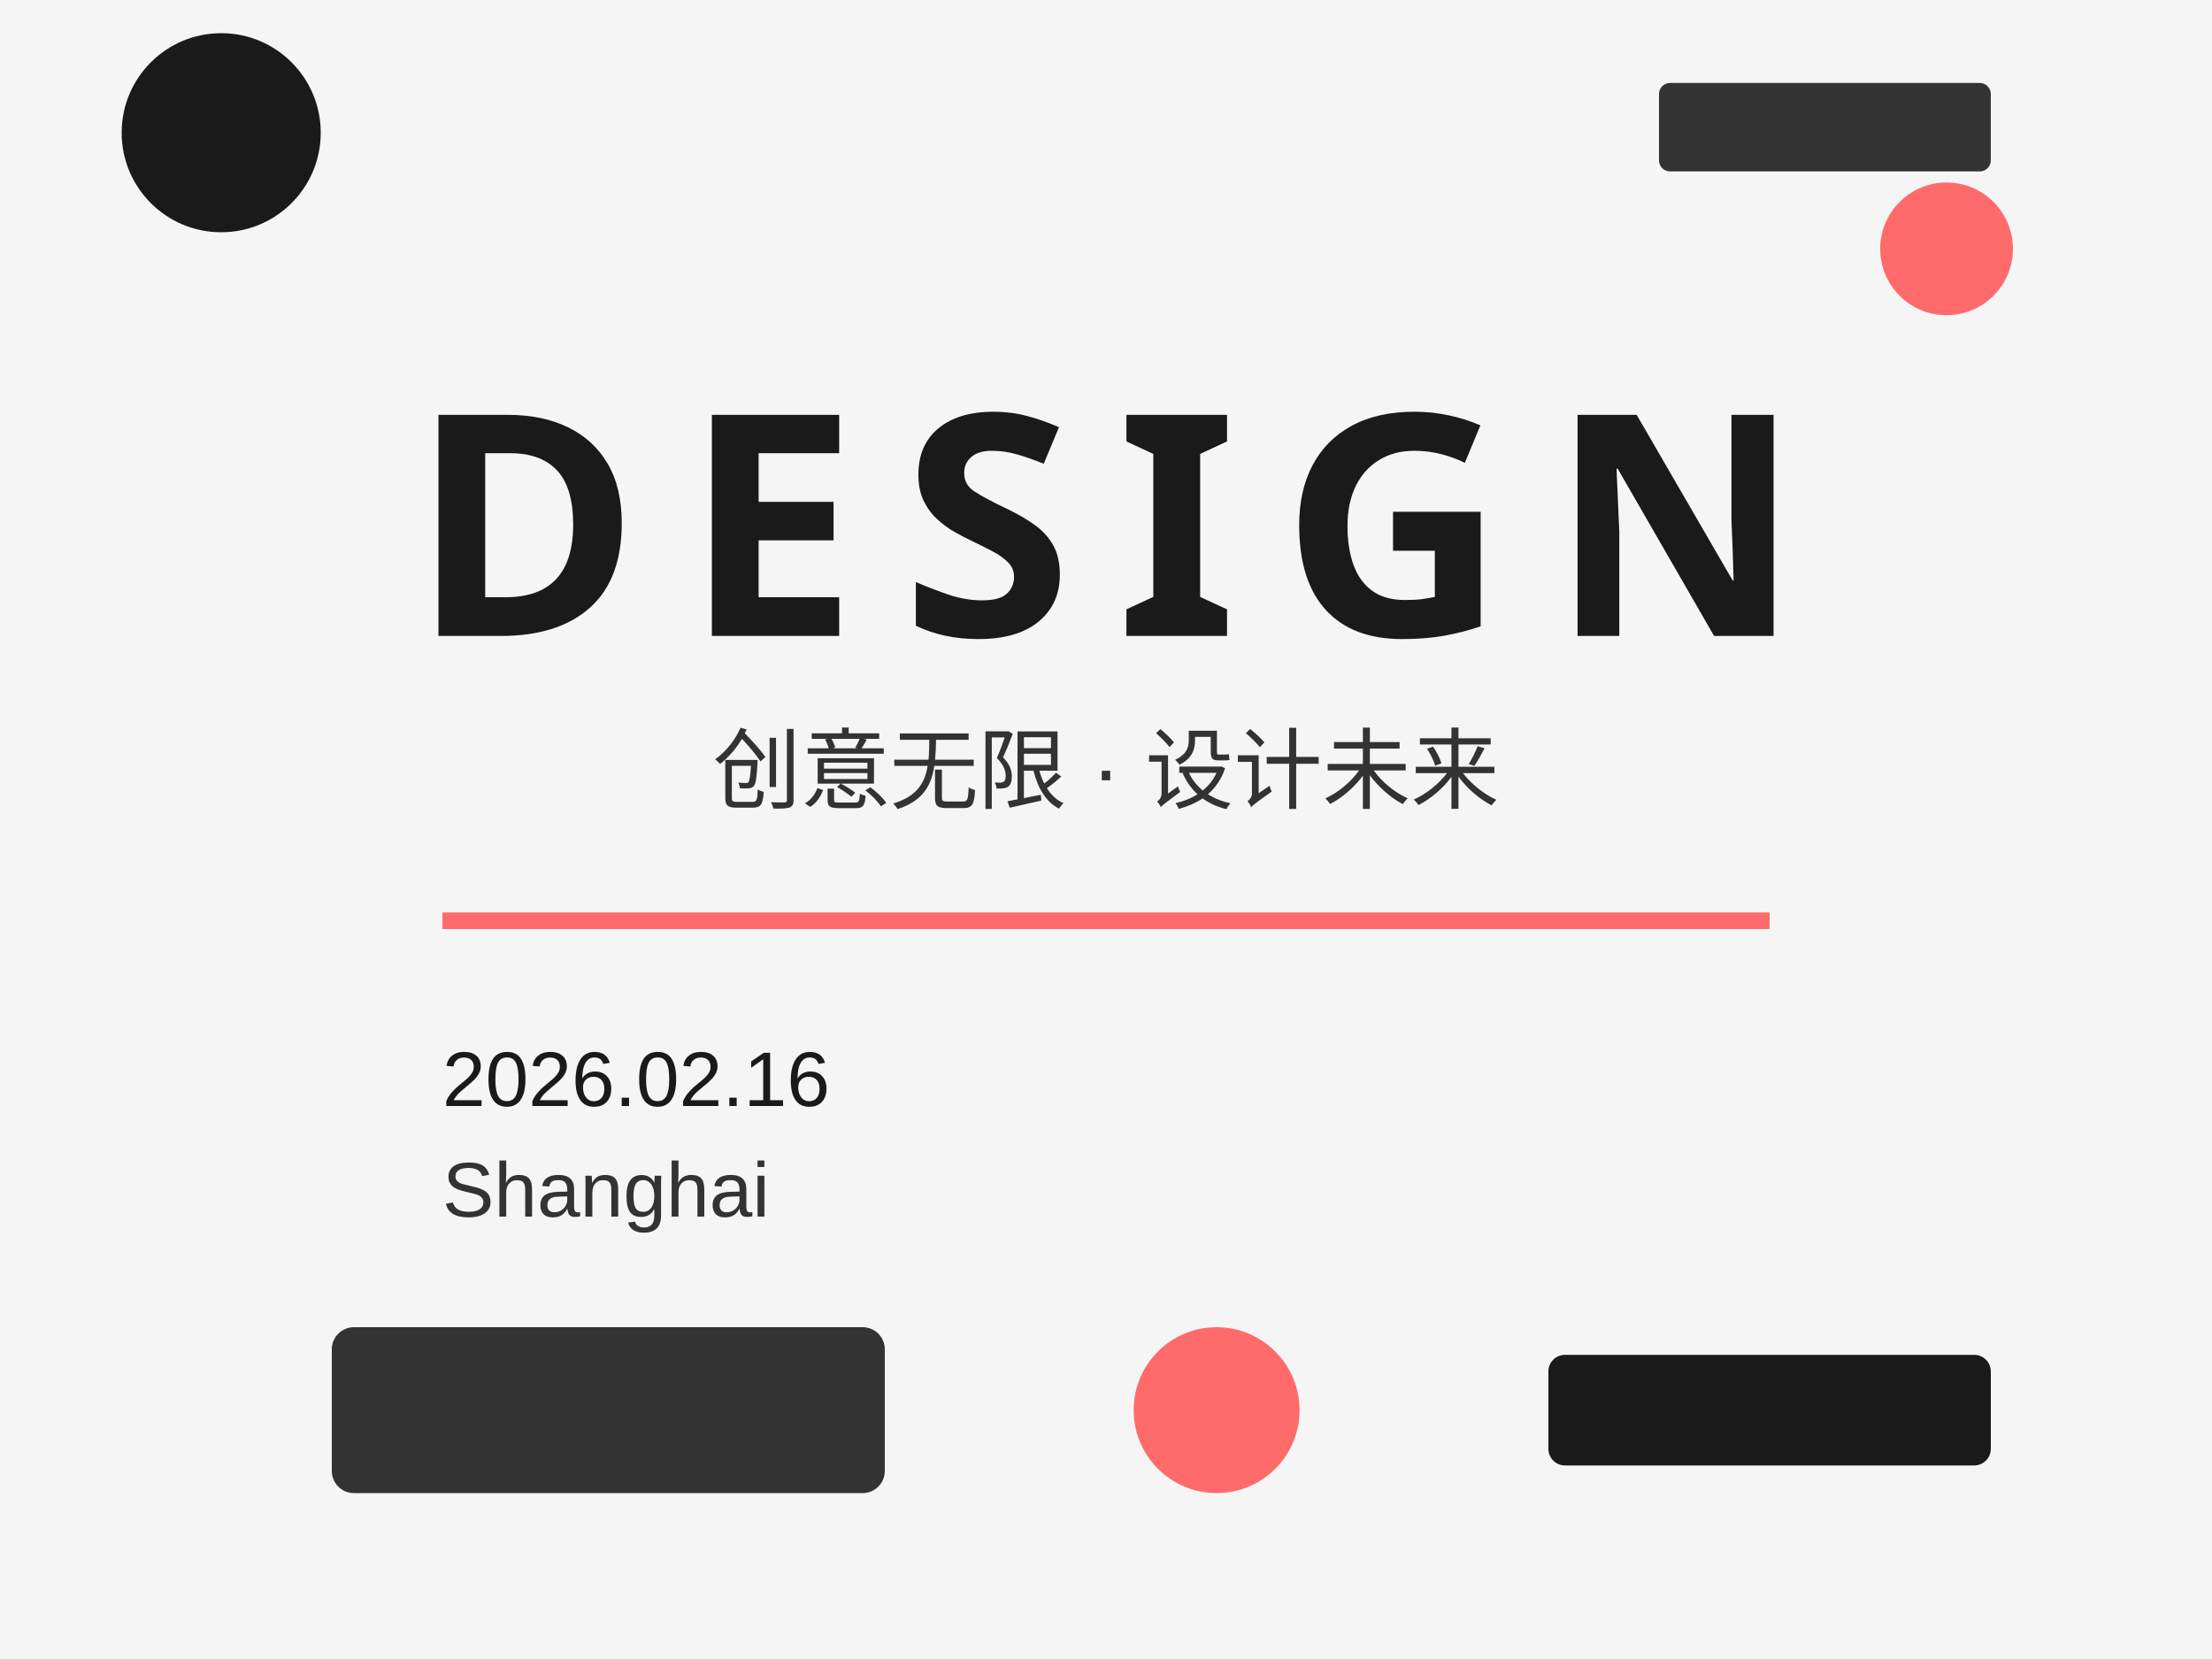
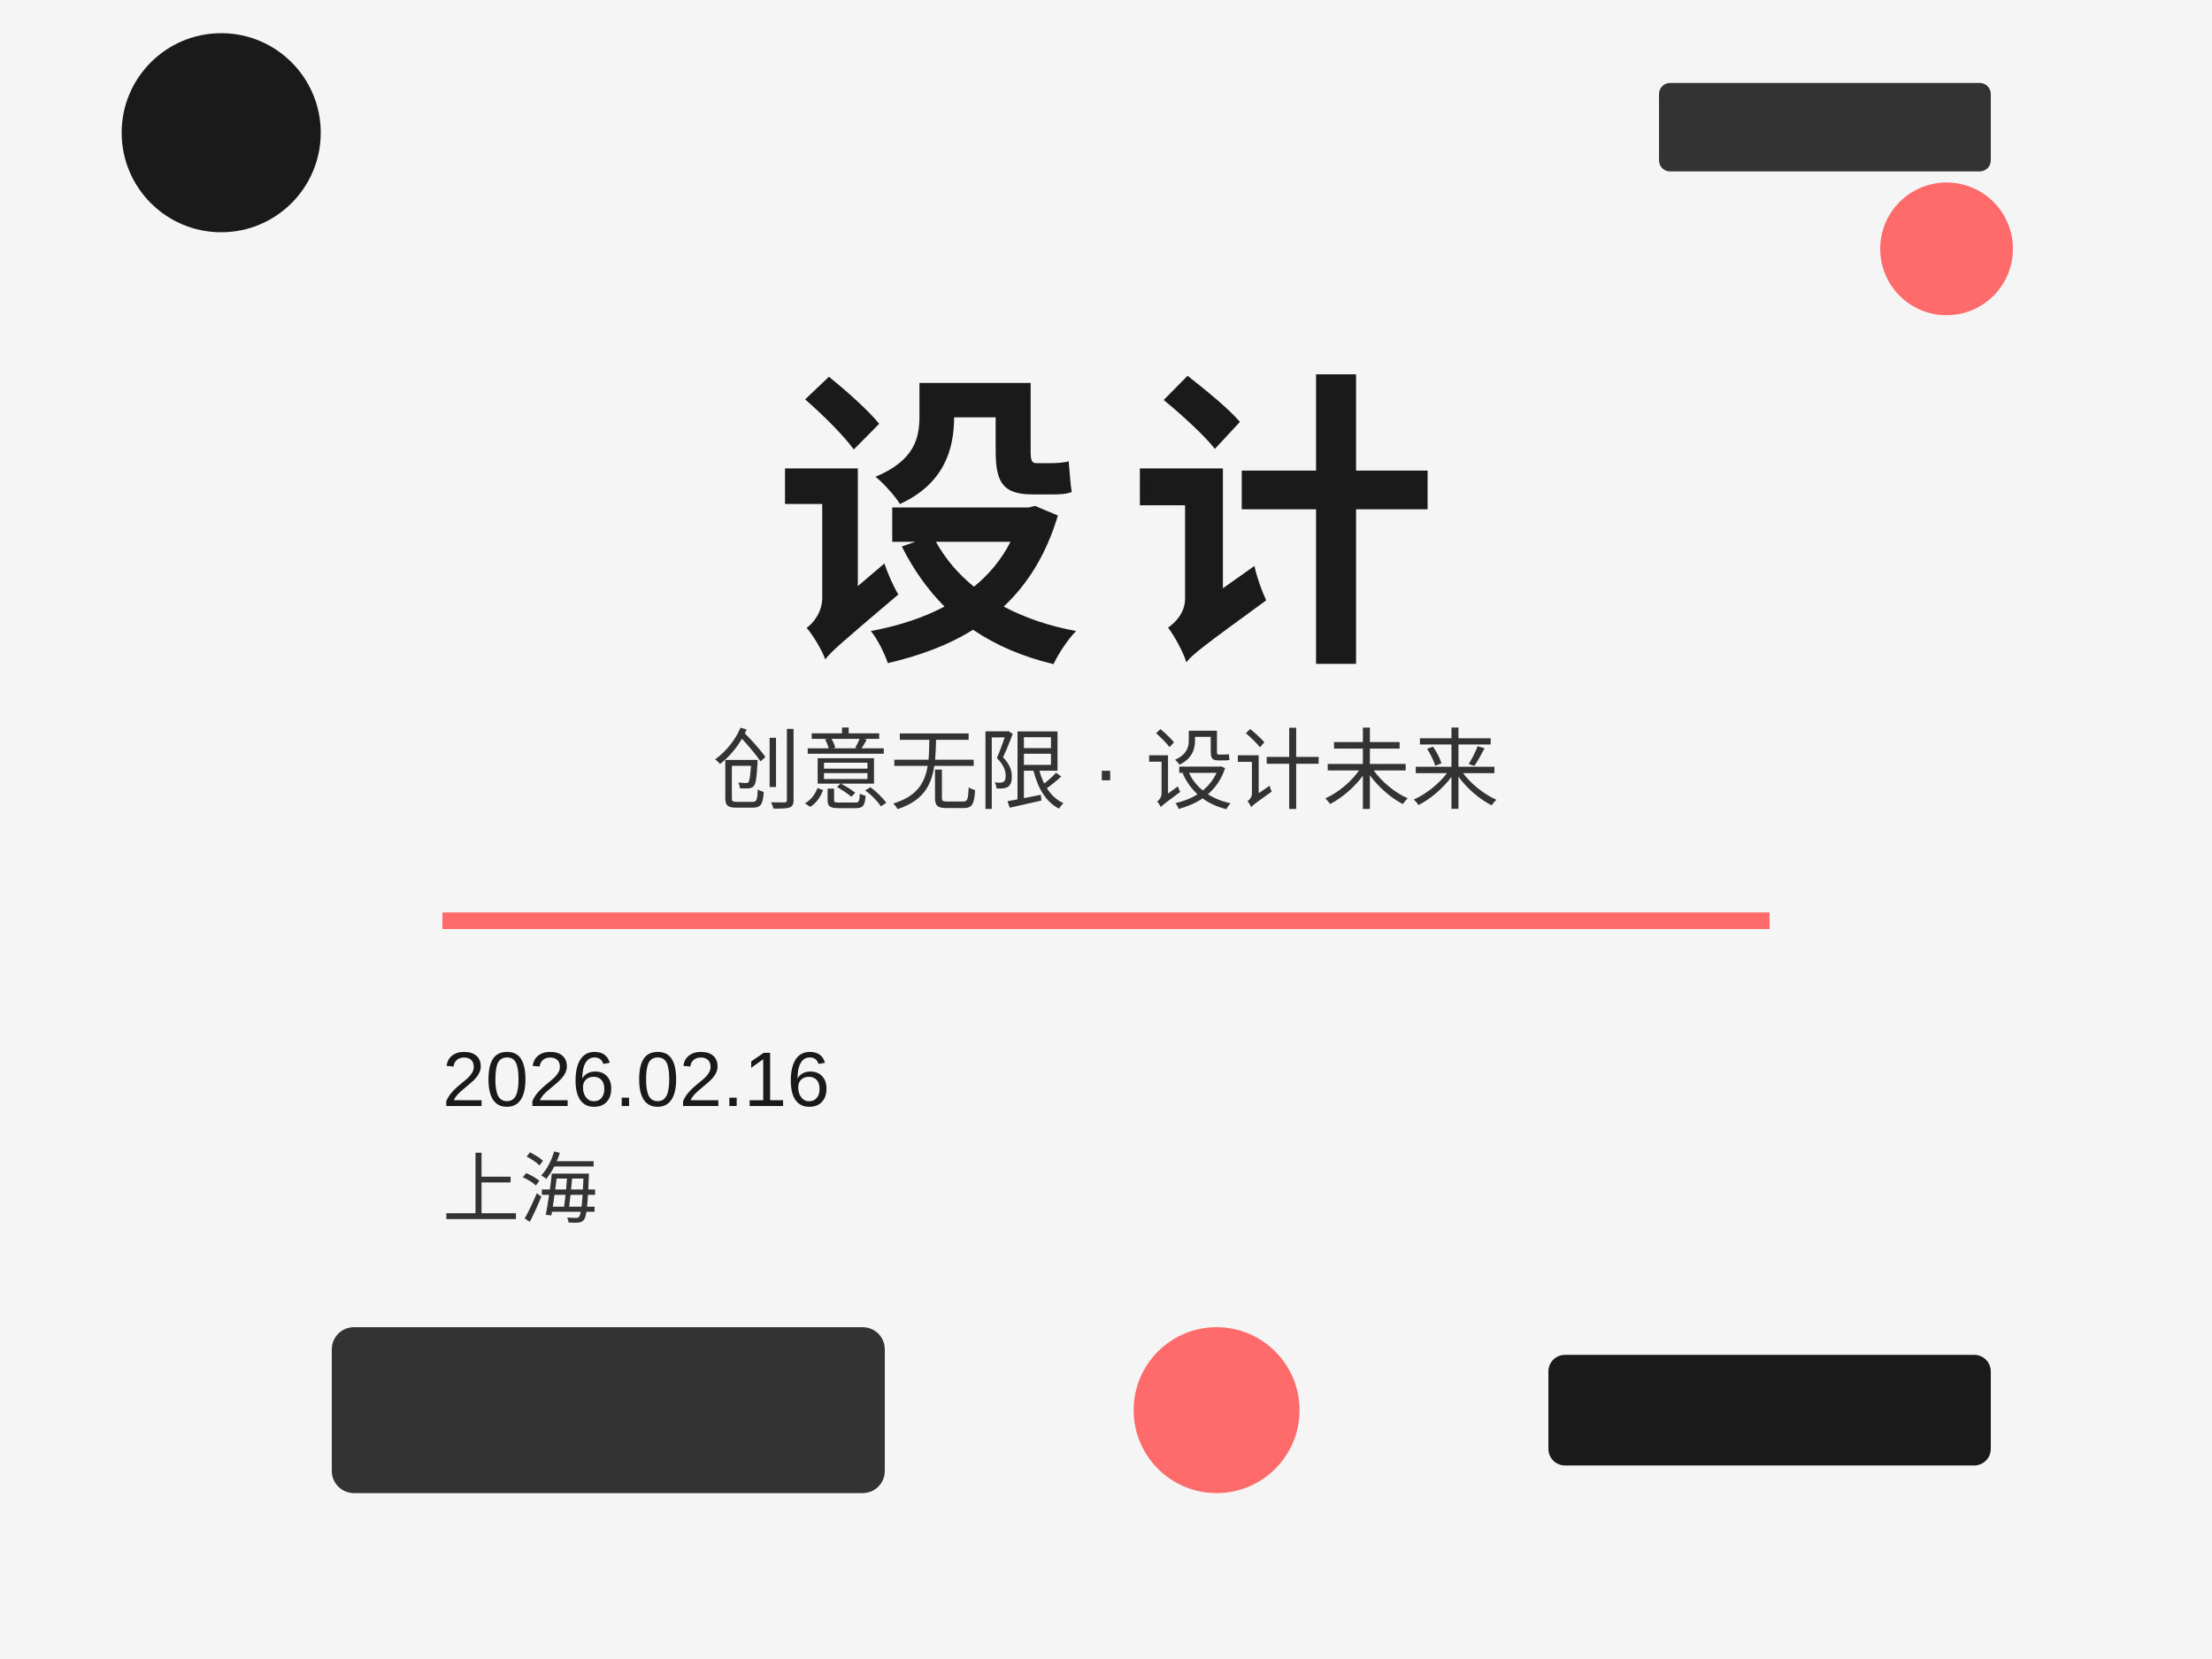
<svg xmlns="http://www.w3.org/2000/svg" viewBox="0 0 400 300">
  <rect id="background" class="background" width="400" height="300" fill="#f5f5f5" />
  <circle id="deco-circle-top" class="primary" cx="40" cy="24" r="18" fill="#1a1a1a" />
  <rect id="deco-rect-top" class="secondary" x="300" y="15" width="60" height="16" rx="2" fill="#333333" />
  <circle id="deco-circle-small" class="accent" cx="352" cy="45" r="12" fill="#ff6b6b" />
-   <text id="main-title" class="text" x="200" y="115" text-anchor="middle" font-family="Arial Black, sans-serif" font-size="56" font-weight="bold" letter-spacing="8" fill="#1a1a1a">DESIGN</text>
+   <text id="main-title" class="text" x="200" y="115" text-anchor="middle" font-family="Arial Black, sans-serif" font-size="56" font-weight="bold" letter-spacing="8" fill="#1a1a1a">设计</text>
  <text id="subtitle" class="secondary" x="200" y="145" text-anchor="middle" font-family="Arial, sans-serif" font-size="16" fill="#333333">创意无限 · 设计未来</text>
  <rect id="deco-line" class="accent" x="80" y="165" width="240" height="3" fill="#ff6b6b" />
  <text id="date" class="primary" x="80" y="200" font-family="Arial, sans-serif" font-size="14" fill="#1a1a1a">2026.02.16</text>
-   <text id="location" class="secondary" x="80" y="220" font-family="Arial, sans-serif" font-size="14" fill="#333333">Shanghai</text>
+   <text id="location" class="secondary" x="80" y="220" font-family="Arial, sans-serif" font-size="14" fill="#333333">上海</text>
  <rect id="bottom-rect-1" class="secondary" x="60" y="240" width="100" height="30" rx="4" fill="#333333" />
  <circle id="bottom-circle" class="accent" cx="220" cy="255" r="15" fill="#ff6b6b" />
  <rect id="bottom-rect-2" class="primary" x="280" y="245" width="80" height="20" rx="3" fill="#1a1a1a" />
</svg>
